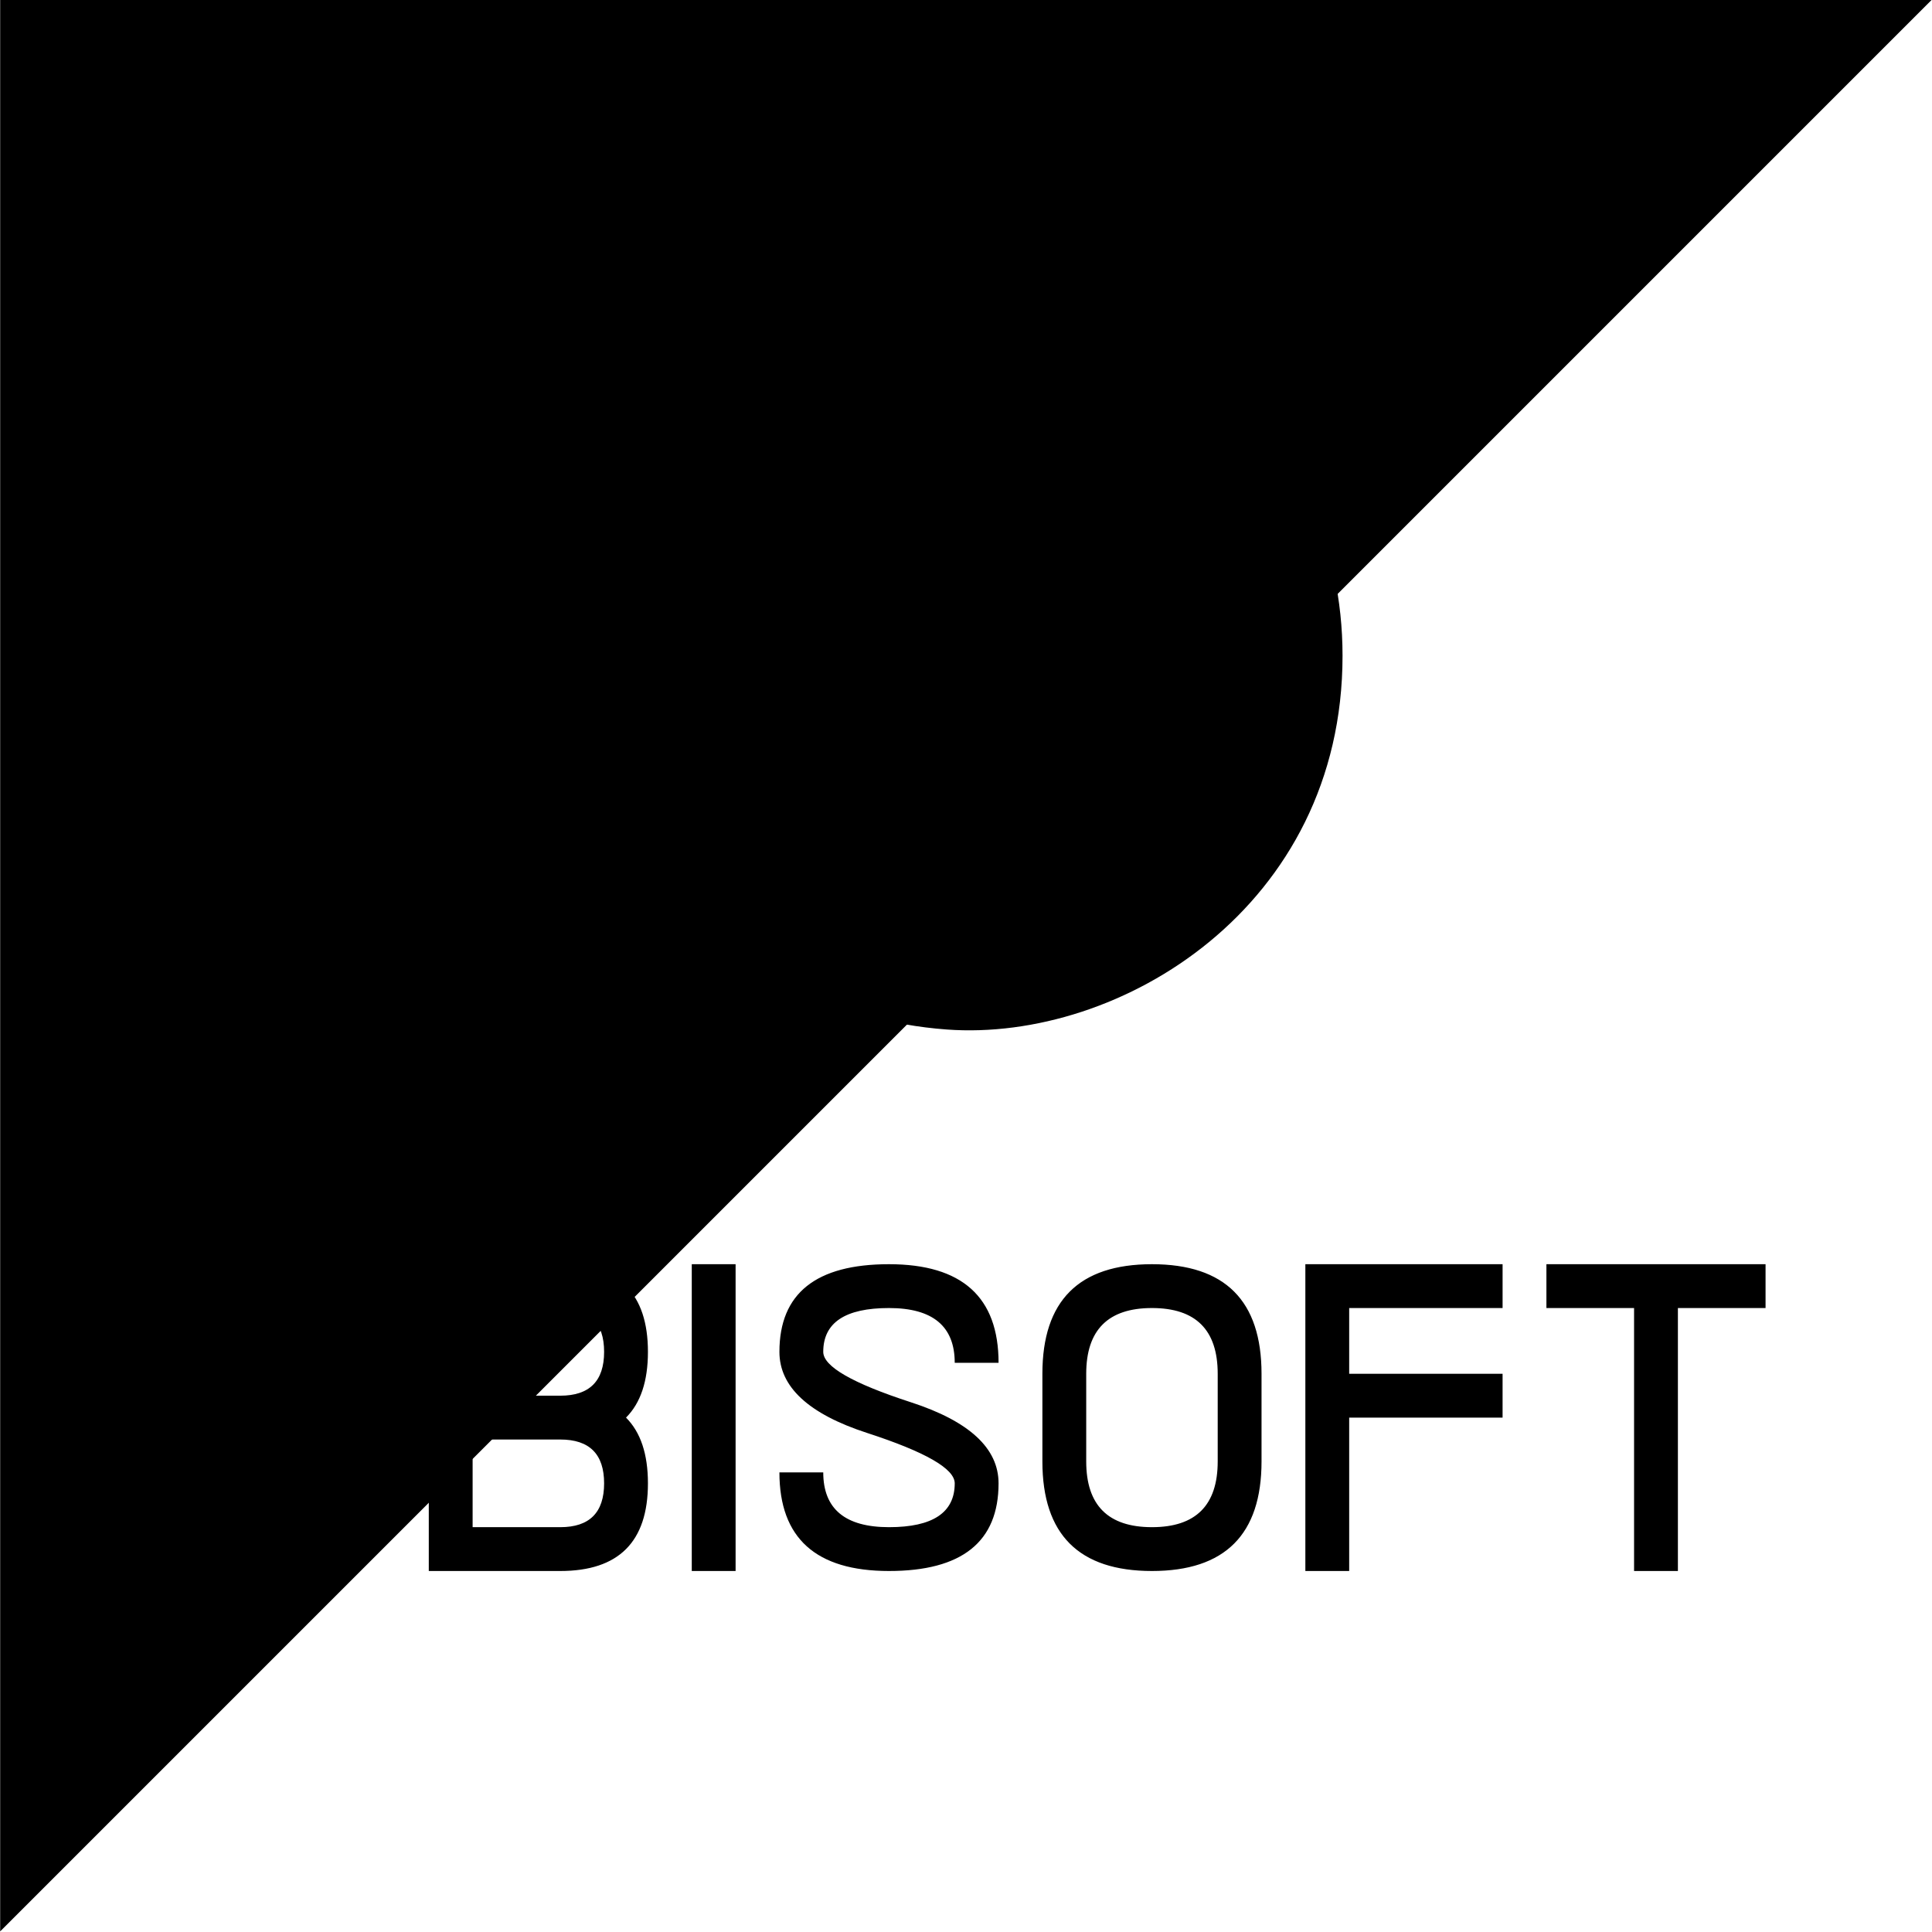
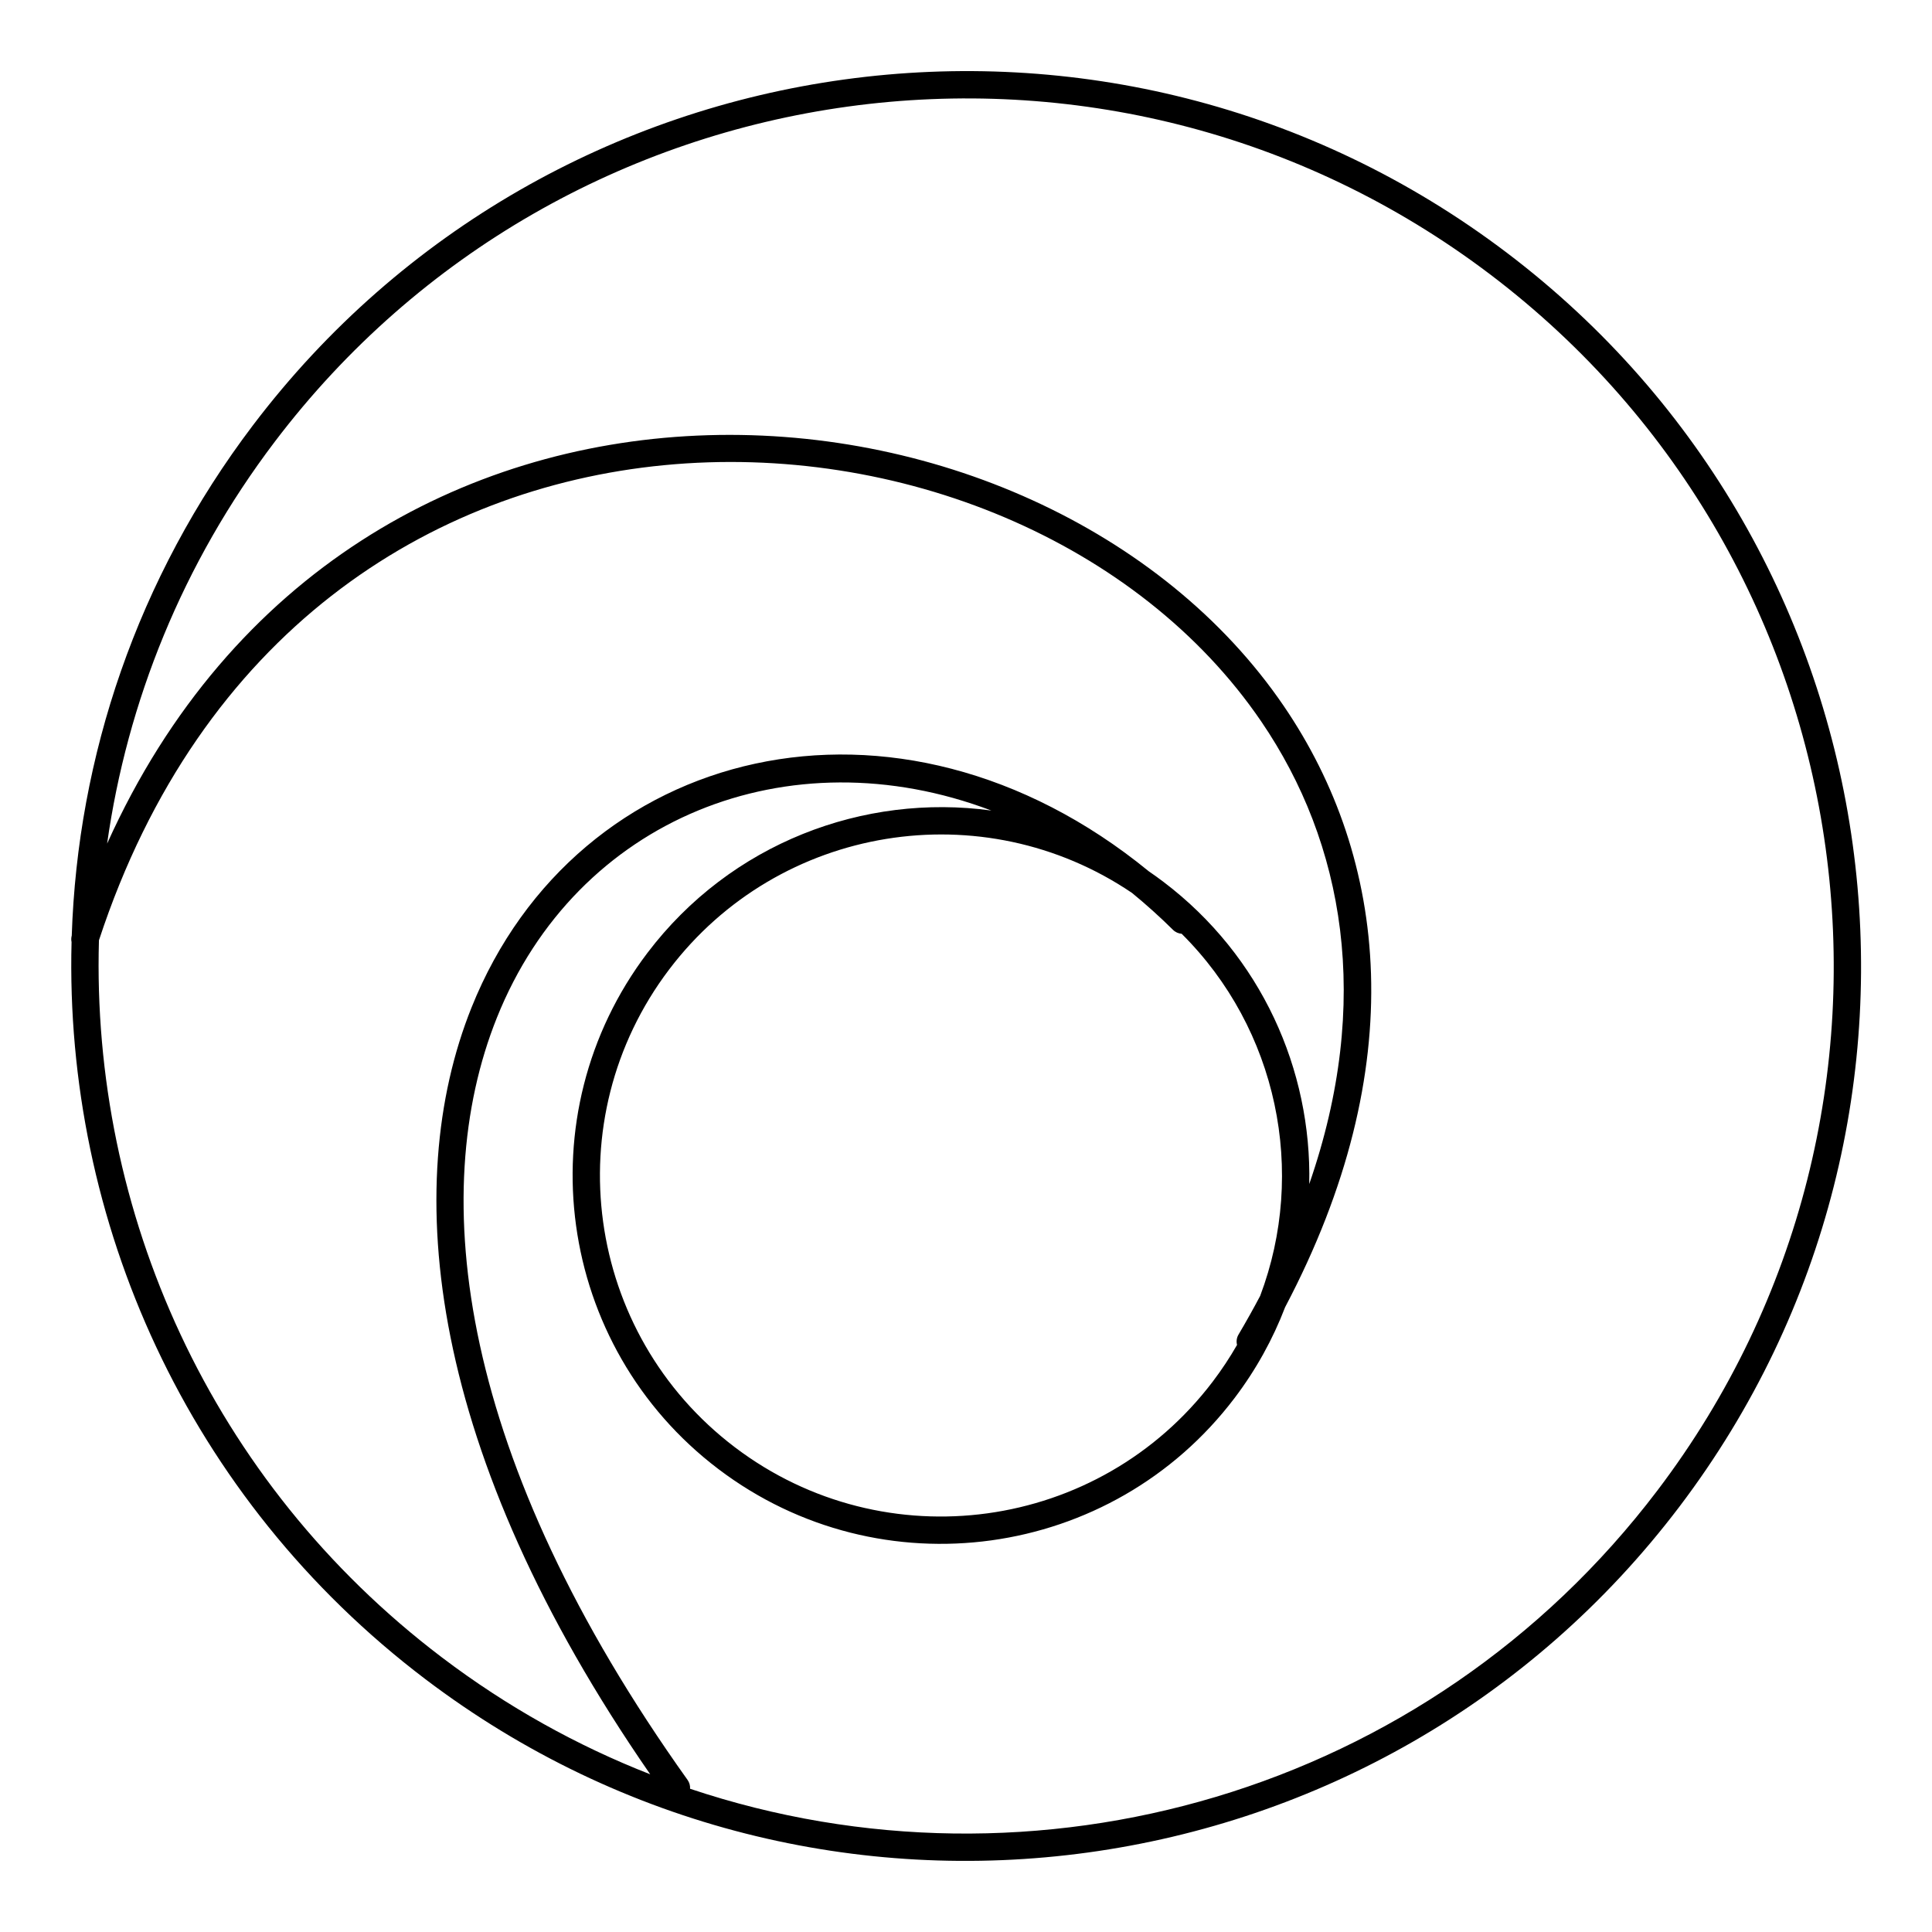
- <svg xmlns="http://www.w3.org/2000/svg" width="100%" height="100%" viewBox="0 0 2084 2084">
-   <path id="GLASS" d="M2083.51,0l-2083.33,0l0,2083.33l2083.33,-2083.33Z" />
-   <path id="TEXT" d="M178.871,1576.41l-0,-212.746l47.275,0.001l-0,212.745c-0,47.28 23.637,70.913 70.916,70.913c47.28,-0 70.917,-23.638 70.917,-70.913l0,-212.745l47.275,-0l0,212.745c0,78.792 -39.396,118.192 -118.192,118.192c-78.795,0 -118.191,-39.396 -118.191,-118.192Zm425.487,70.913c31.517,-0 47.279,-15.758 47.279,-47.275c0,-31.517 -15.758,-47.279 -47.279,-47.279l-94.55,-0l0,94.55l94.55,-0l0,0.004Zm47.279,-189.104c0,-31.517 -15.758,-47.275 -47.279,-47.275l-94.55,-0l0,94.55l94.55,-0c31.517,-0 47.279,-15.759 47.279,-47.279l0,0.004Zm-47.279,-94.55c63.038,-0 94.554,31.516 94.554,94.55c0,31.516 -7.879,55.158 -23.637,70.916c15.758,15.759 23.637,39.396 23.637,70.917c0,63.033 -31.516,94.55 -94.554,94.55l-141.829,0l0,-330.933l141.829,-0Zm141.834,-0.004l47.279,-0l-0,330.933l-47.279,-0l-0,-330.933Zm212.741,-0c78.792,-0 118.192,35.458 118.192,106.37l-47.279,0c-0,-39.395 -23.638,-59.091 -70.913,-59.091c-47.275,-0 -70.916,15.758 -70.916,47.275c-0,15.758 31.516,33.883 94.55,54.371c63.033,20.487 94.554,49.641 94.554,87.462c-0,63.033 -39.396,94.55 -118.192,94.55c-78.796,0 -118.192,-35.458 -118.192,-106.371l47.28,0c-0,39.396 23.637,59.092 70.916,59.092c47.28,-0 70.913,-15.758 70.913,-47.275c-0,-15.758 -31.517,-33.883 -94.55,-54.371c-63.034,-20.487 -94.554,-49.642 -94.554,-87.462c-0,-63.034 39.395,-94.55 118.191,-94.55Zm212.742,118.191l0,94.554c0,47.28 23.637,70.913 70.917,70.913c47.279,-0 70.916,-23.638 70.916,-70.913l0,-94.554c0,-47.275 -23.637,-70.912 -70.916,-70.912c-47.28,-0 -70.917,23.637 -70.917,70.912Zm-47.275,94.554l0,-94.554c0,-78.791 39.396,-118.191 118.192,-118.191c78.795,-0 118.191,39.395 118.191,118.191l0,94.554c0,78.792 -39.396,118.192 -118.191,118.192c-78.796,0 -118.192,-39.396 -118.192,-118.192Zm496.404,-212.745l0,47.279l-165.471,-0l0,70.912l165.467,0l-0,47.279l-165.467,0l0,165.467l-47.279,0l0,-330.933l212.746,-0l0.004,-0.004Zm189.104,47.279l0,283.658l-47.279,0l0,-283.658l-94.55,-0l0,-47.279l236.384,-0l-0,47.279l-94.555,-0Z" />
-   <path id="FG" d="M1118.78,665.072c-68.699,-44.56 -178.865,-29.257 -229.017,62.64c-47.632,87.278 1.523,192.9 78.34,223.683c90.272,36.176 158.99,-5.427 188.543,-42.538c83.866,-105.312 12.844,-203.002 -13.265,-225.105c-199.459,-168.858 -494.692,29.865 -230.877,399.581m263.815,-203.847c226.205,-383.079 -397.107,-595.923 -533.312,-187.659c-0.254,0.762 -0.715,1.488 -0.758,2.294c-9.989,186.748 132.126,398.164 378.889,416.378c186.837,13.79 427.019,-132.147 427.019,-403.118c0,-243.267 -202.502,-402.923 -403.118,-403.118c-262.645,-0.254 -412.113,230.274 -403.243,403.118" />
+ <svg xmlns="http://www.w3.org/2000/svg" width="100%" height="100%" viewBox="0 0 500 500" version="1.1" xml:space="preserve" style="fill-rule:evenodd;clip-rule:evenodd;stroke-linejoin:round;stroke-miterlimit:2;">
+   <path id="FG" d="M18.569,242.131c-0.155,0.563 -0.164,1.135 -0.049,1.673c-1.851,72.057 29.818,143.946 91.583,190.774c101.871,77.235 247.283,57.233 324.518,-44.638c77.235,-101.871 57.233,-247.283 -44.638,-324.518l-0,0c-101.871,-77.235 -247.283,-57.233 -324.518,44.638c-30.044,39.628 -45.375,85.844 -46.896,132.071Zm160.02,220.8c88.88,29.795 190.667,1.518 250.396,-77.263c74.877,-98.761 55.486,-239.733 -43.274,-314.61l-0.001,-0c-98.761,-74.877 -239.733,-55.487 -314.609,43.274c-23.909,31.535 -38.206,67.373 -43.379,103.998c63.99,-141.856 241.649,-127.866 304.537,-35.587c26.921,39.501 33.111,93.361 0.328,155.556c-3.147,8.223 -7.499,16.149 -13.087,23.52c-31.792,41.932 -91.646,50.165 -133.577,18.374c-41.932,-31.791 -50.165,-91.645 -18.374,-133.577c21.551,-28.426 55.999,-41.365 89.02,-36.847c-52.492,-19.896 -107.31,2.02 -127.978,53.619c-18.344,45.797 -9.842,114.302 49.349,197.253c0.494,0.692 0.702,1.502 0.649,2.29Zm160.242,-156.502c16.382,-47.221 9.033,-88.231 -12.415,-119.704c-63.453,-93.106 -248.476,-102.662 -300.809,56.625c-2.005,70.063 28.702,140.052 88.768,185.592c16.908,12.819 35.053,22.875 53.901,30.247c-57.576,-83.208 -64.79,-152.144 -46.25,-198.43c27.27,-68.082 110.176,-88.506 175.259,-35.283c1.292,0.883 2.575,1.806 3.841,2.766l-0,0c25.327,19.202 38.36,48.642 37.705,78.187Zm-45.863,-75.337c-38.554,-26.112 -91.319,-17.748 -119.784,19.797c-29.433,38.821 -21.811,94.236 17.011,123.669c38.822,29.433 94.236,21.811 123.669,-17.011c2.325,-3.067 4.419,-6.237 6.282,-9.485c-0.224,-0.875 -0.115,-1.835 0.38,-2.673c1.986,-3.362 3.853,-6.7 5.603,-10.009c12.097,-32.066 4.535,-69.029 -20.319,-93.722c-0.812,-0.057 -1.609,-0.394 -2.233,-1.01c-3.468,-3.426 -7.009,-6.609 -10.609,-9.556Z" />
</svg>
